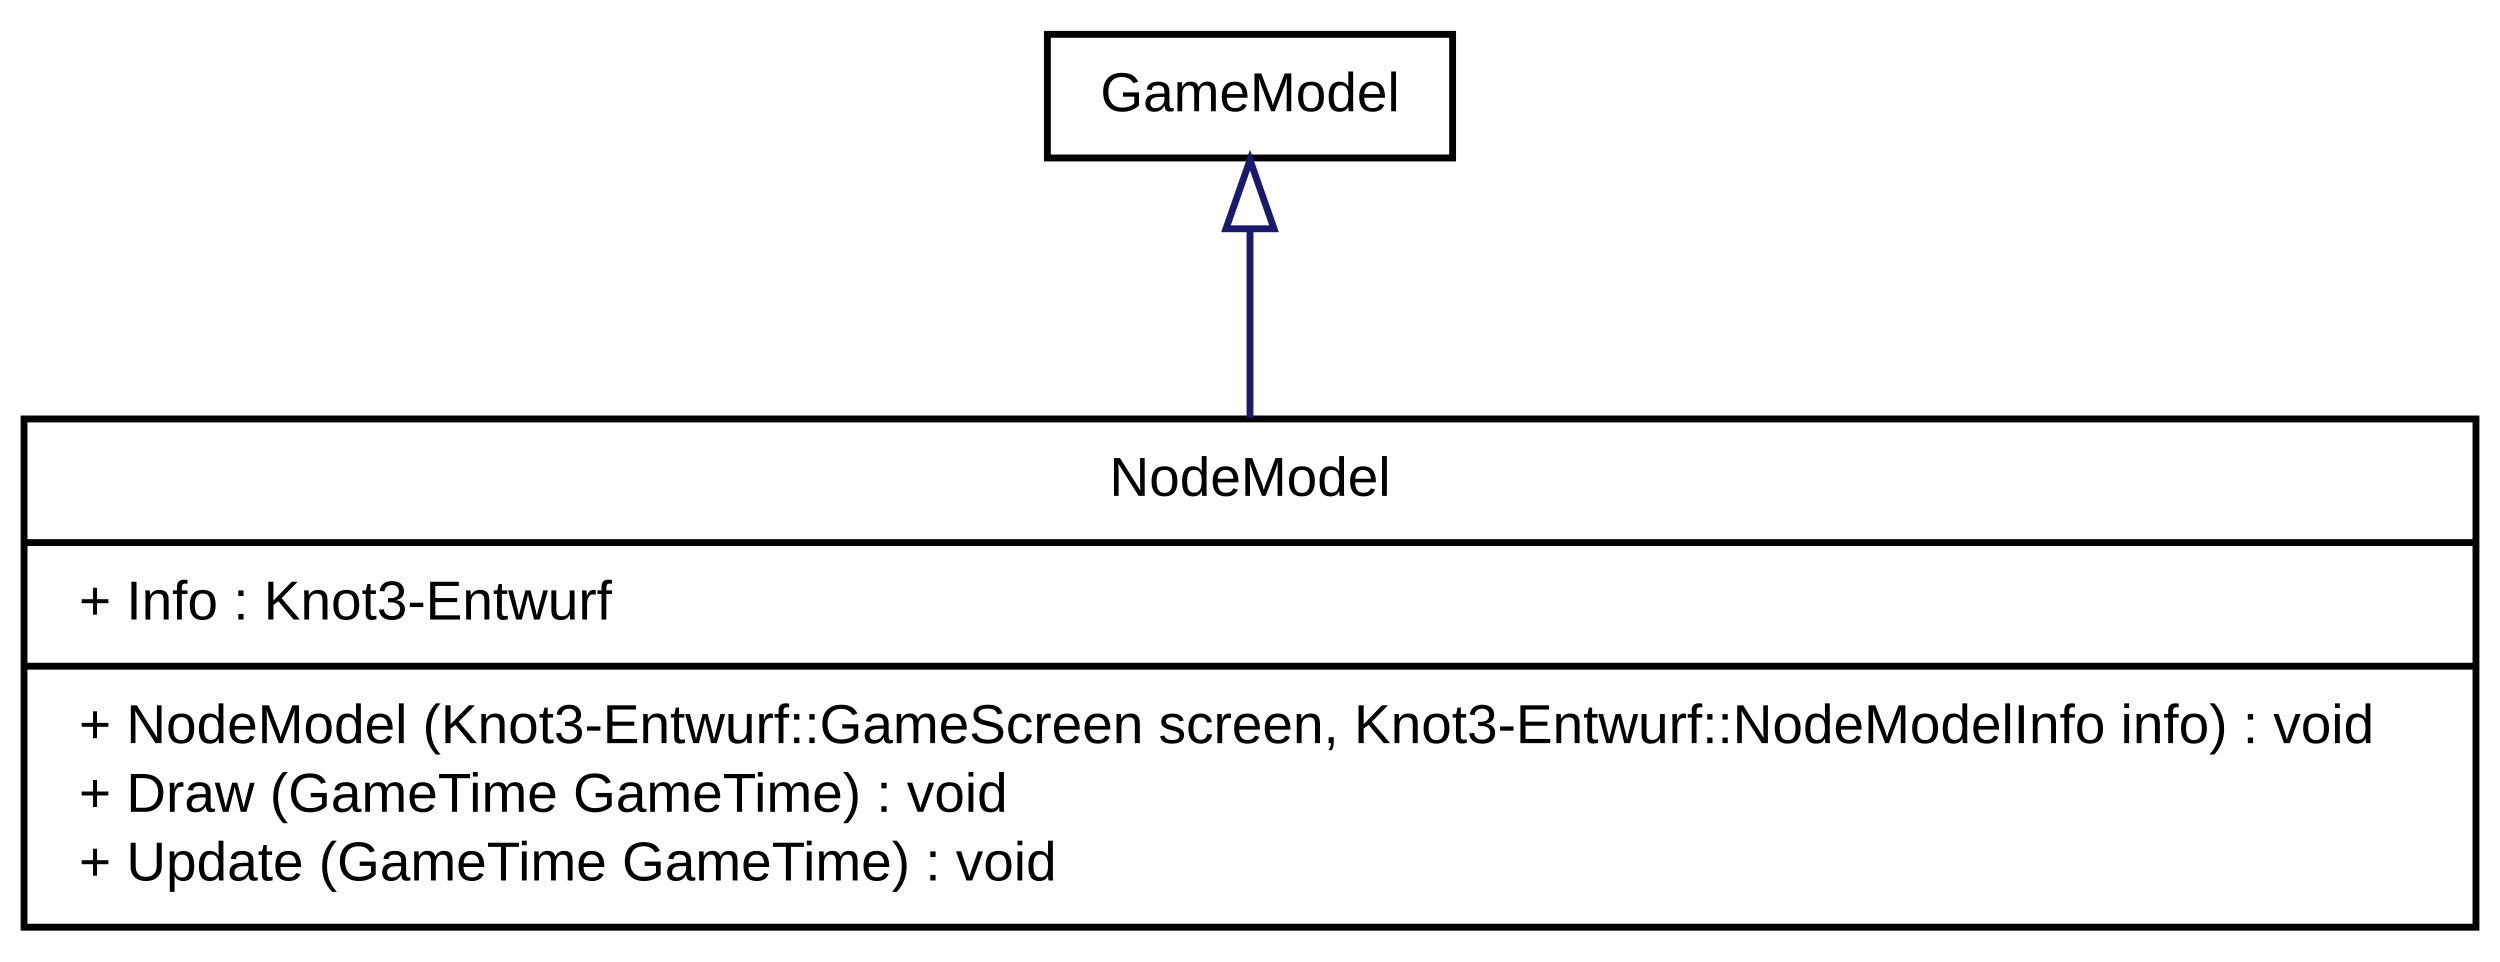
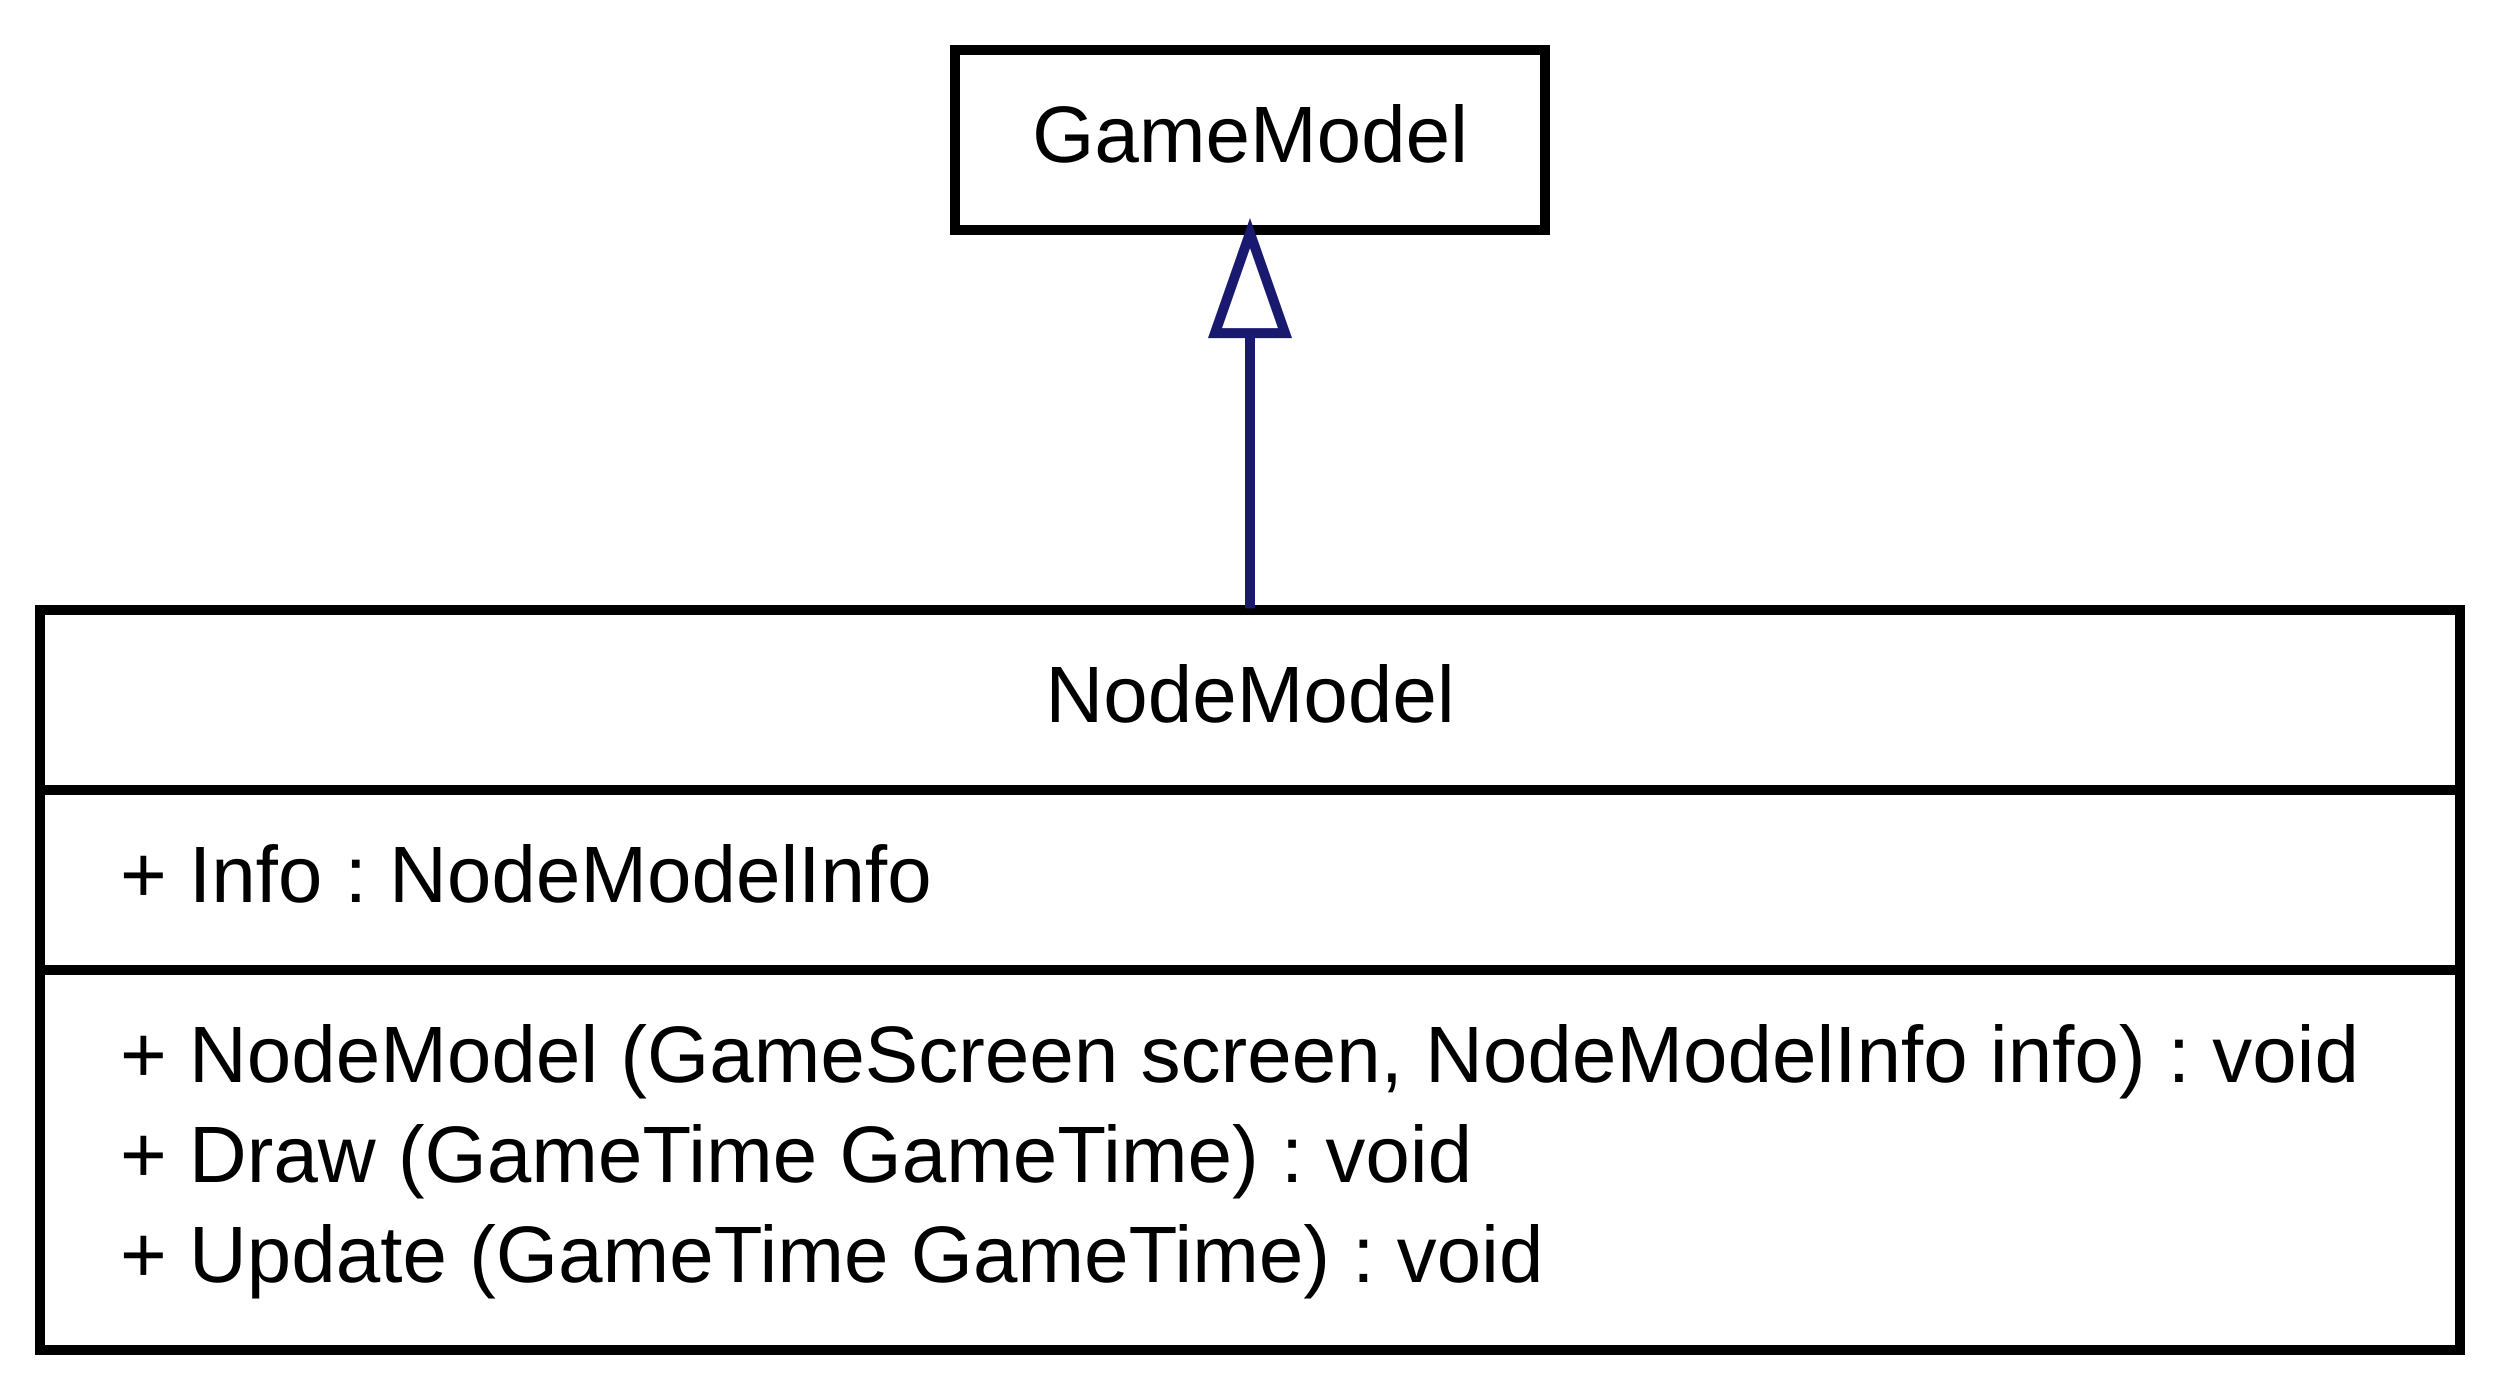
- <svg xmlns="http://www.w3.org/2000/svg" width="364pt" height="140pt" viewBox="0.00 0.00 364.00 140.00">
+ <svg xmlns="http://www.w3.org/2000/svg" width="250pt" height="140pt" viewBox="0.00 0.00 250.00 140.00">
  <g id="graph1" class="graph" transform="scale(1 1) rotate(0) translate(4 136)">
-     <polygon fill="white" stroke="white" points="-4,5 -4,-136 361,-136 361,5 -4,5" />
+     <polygon fill="white" stroke="white" points="-4,5 -4,-136 247,-136 247,5 -4,5" />
    <g id="node1" class="node">
-       <polygon fill="#ffffff" stroke="black" points="-0.5,-1 -0.5,-75 356.5,-75 356.5,-1 -0.5,-1" />
-       <text text-anchor="middle" x="178" y="-63.8" font-family="Arial" font-size="8.00">NodeModel</text>
-       <polyline fill="none" stroke="black" points="-0.5,-57 356.5,-57 " />
-       <text text-anchor="start" x="7.5" y="-45.8" font-family="Arial" font-size="8.00">+ Info : Knot3-Entwurf</text>
-       <polyline fill="none" stroke="black" points="-0.5,-39 356.5,-39 " />
-       <text text-anchor="start" x="7.5" y="-27.8" font-family="Arial" font-size="8.00">+ NodeModel (Knot3-Entwurf::GameScreen screen, Knot3-Entwurf::NodeModelInfo info) : void</text>
-       <text text-anchor="start" x="7.5" y="-17.8" font-family="Arial" font-size="8.00">+ Draw (GameTime GameTime) : void</text>
-       <text text-anchor="start" x="7.5" y="-7.8" font-family="Arial" font-size="8.00">+ Update (GameTime GameTime) : void</text>
+       <polygon fill="#ffffff" stroke="black" points="0,-1 0,-75 242,-75 242,-1 0,-1" />
+       <text text-anchor="middle" x="121" y="-63.8" font-family="Arial" font-size="8.00">NodeModel</text>
+       <polyline fill="none" stroke="black" points="0,-57 242,-57 " />
+       <text text-anchor="start" x="8" y="-45.8" font-family="Arial" font-size="8.00">+ Info : NodeModelInfo</text>
+       <polyline fill="none" stroke="black" points="0,-39 242,-39 " />
+       <text text-anchor="start" x="8" y="-27.8" font-family="Arial" font-size="8.00">+ NodeModel (GameScreen screen, NodeModelInfo info) : void</text>
+       <text text-anchor="start" x="8" y="-17.8" font-family="Arial" font-size="8.00">+ Draw (GameTime GameTime) : void</text>
+       <text text-anchor="start" x="8" y="-7.8" font-family="Arial" font-size="8.00">+ Update (GameTime GameTime) : void</text>
    </g>
    <g id="node2" class="node">
-       <polygon fill="#ffffff" stroke="black" points="148.5,-113 148.5,-131 207.5,-131 207.5,-113 148.5,-113" />
-       <text text-anchor="middle" x="178" y="-119.8" font-family="Arial" font-size="8.00">GameModel</text>
+       <polygon fill="#ffffff" stroke="black" points="91.5,-113 91.5,-131 150.5,-131 150.5,-113 91.5,-113" />
+       <text text-anchor="middle" x="121" y="-119.8" font-family="Arial" font-size="8.00">GameModel</text>
    </g>
    <g id="edge2" class="edge">
-       <path fill="none" stroke="midnightblue" d="M178,-102.442C178,-94.302 178,-84.568 178,-75.163" />
-       <polygon fill="none" stroke="midnightblue" points="174.5,-102.69 178,-112.69 181.5,-102.69 174.5,-102.69" />
+       <path fill="none" stroke="midnightblue" d="M121,-102.442C121,-94.302 121,-84.568 121,-75.163" />
+       <polygon fill="none" stroke="midnightblue" points="117.5,-102.69 121,-112.69 124.5,-102.69 117.5,-102.69" />
    </g>
  </g>
</svg>
